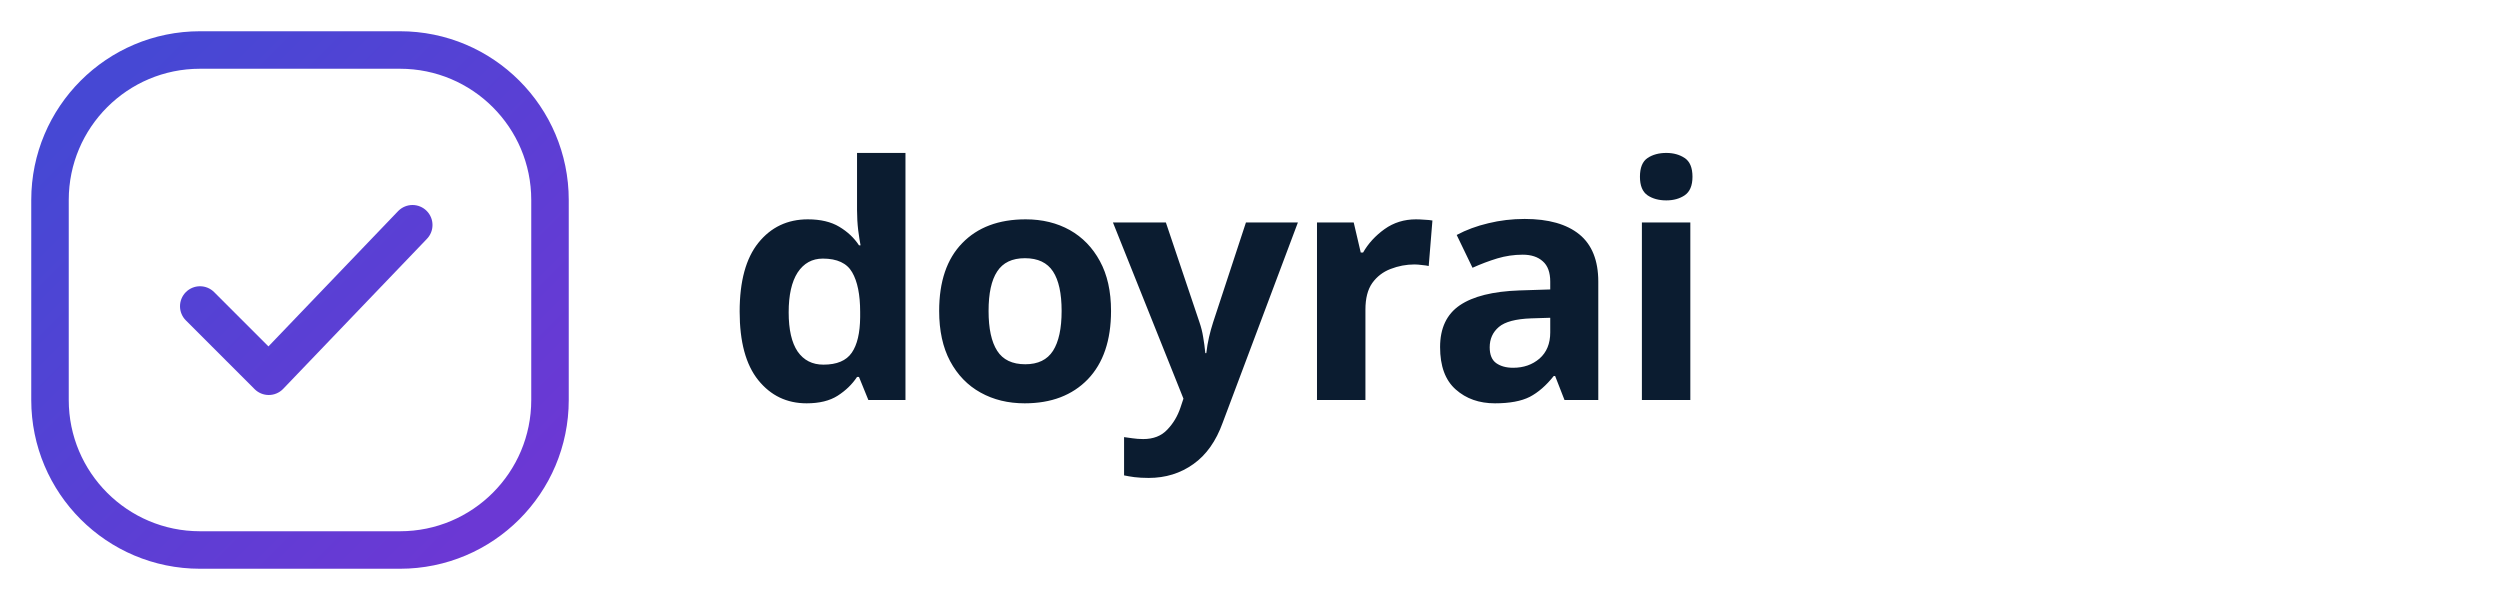
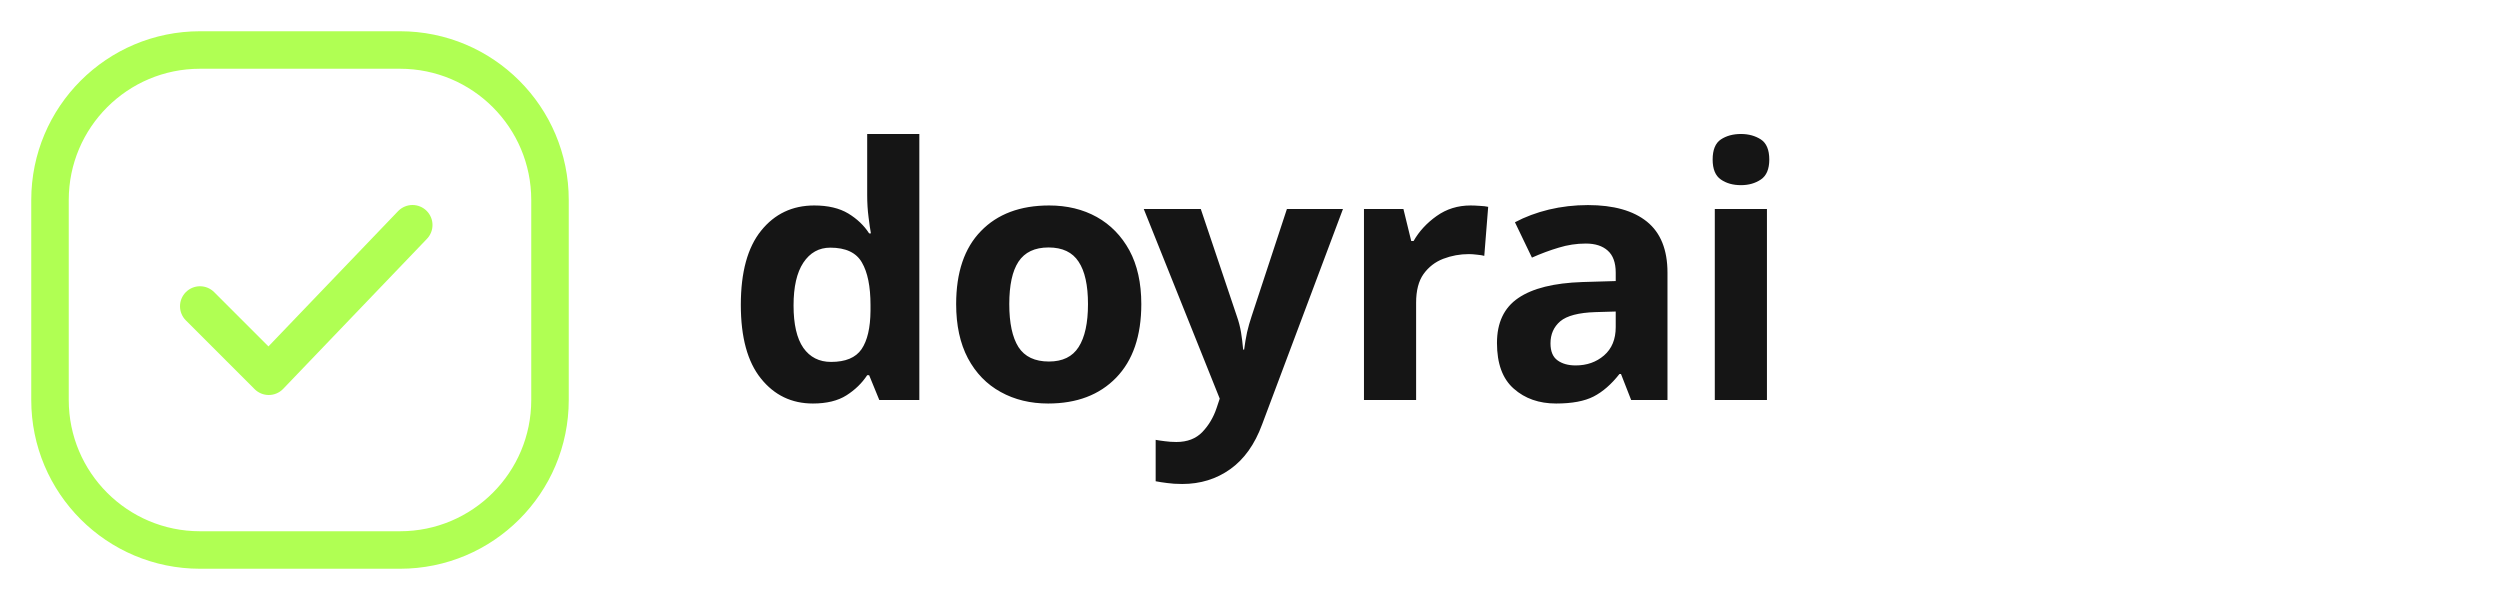
<svg xmlns="http://www.w3.org/2000/svg" viewBox="0 0 200 48" fill="none">
-   <defs>
-     <linearGradient id="g" x1="8" y1="8" x2="40" y2="40" gradientUnits="userSpaceOnUse">
-       <stop stop-color="#4648D4" />
-       <stop offset="1" stop-color="#6B38D4" />
-     </linearGradient>
-   </defs>
-   <rect x="4" y="4" width="40" height="40" rx="12" stroke="url(#g)" stroke-width="3" />
-   <path d="M16 24.5l5.5 5.5L33 18" stroke="url(#g)" stroke-width="3.2" stroke-linecap="round" stroke-linejoin="round" />
-   <text x="58" y="32" font-family="Plus Jakarta Sans, system-ui, sans-serif" font-size="26" font-weight="700" fill="#0B1C30" letter-spacing="-0.5">doyrai</text>
+   <rect x="4" y="4" width="40" height="40" rx="12" stroke="#B0FF53" stroke-width="3" />
+   <path d="M16 24.5l5.5 5.5L33 18" stroke="#B0FF53" stroke-width="3.2" stroke-linecap="round" stroke-linejoin="round" />
+   <text x="58" y="32" font-family="Darker Grotesque, system-ui, sans-serif" font-size="28" font-weight="700" fill="#151515" letter-spacing="-0.5">doyrai</text>
</svg>
